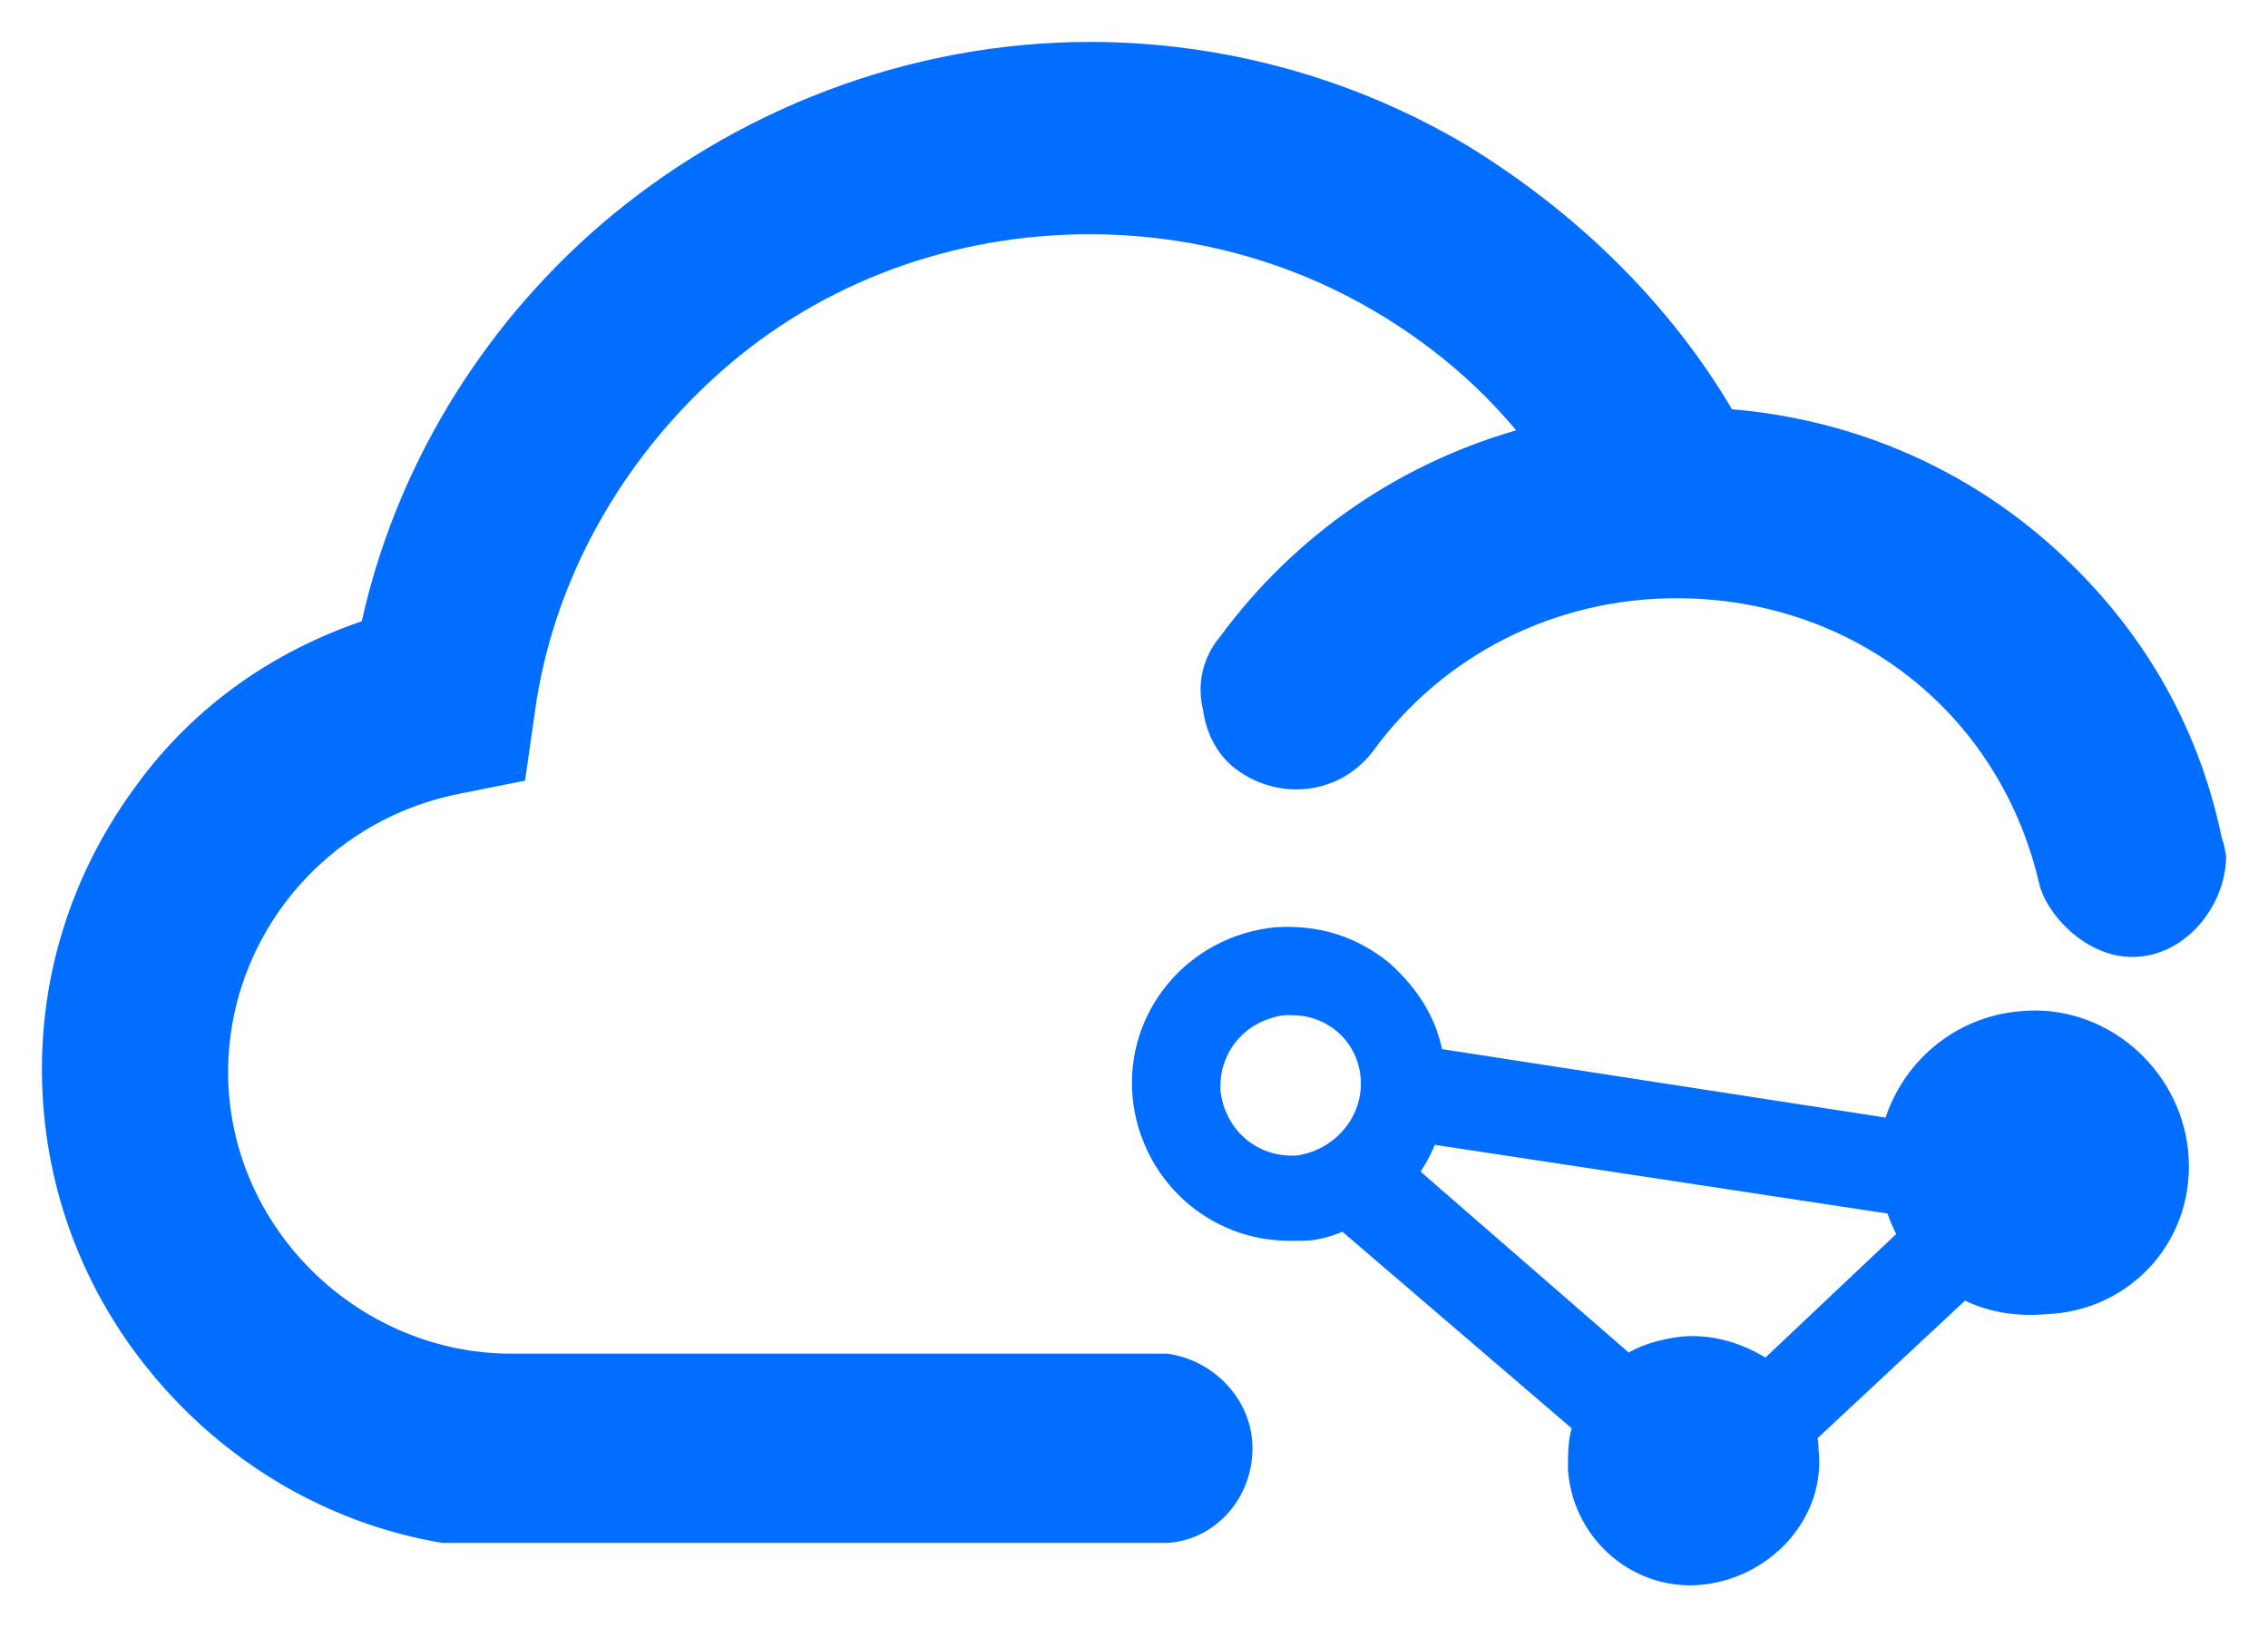
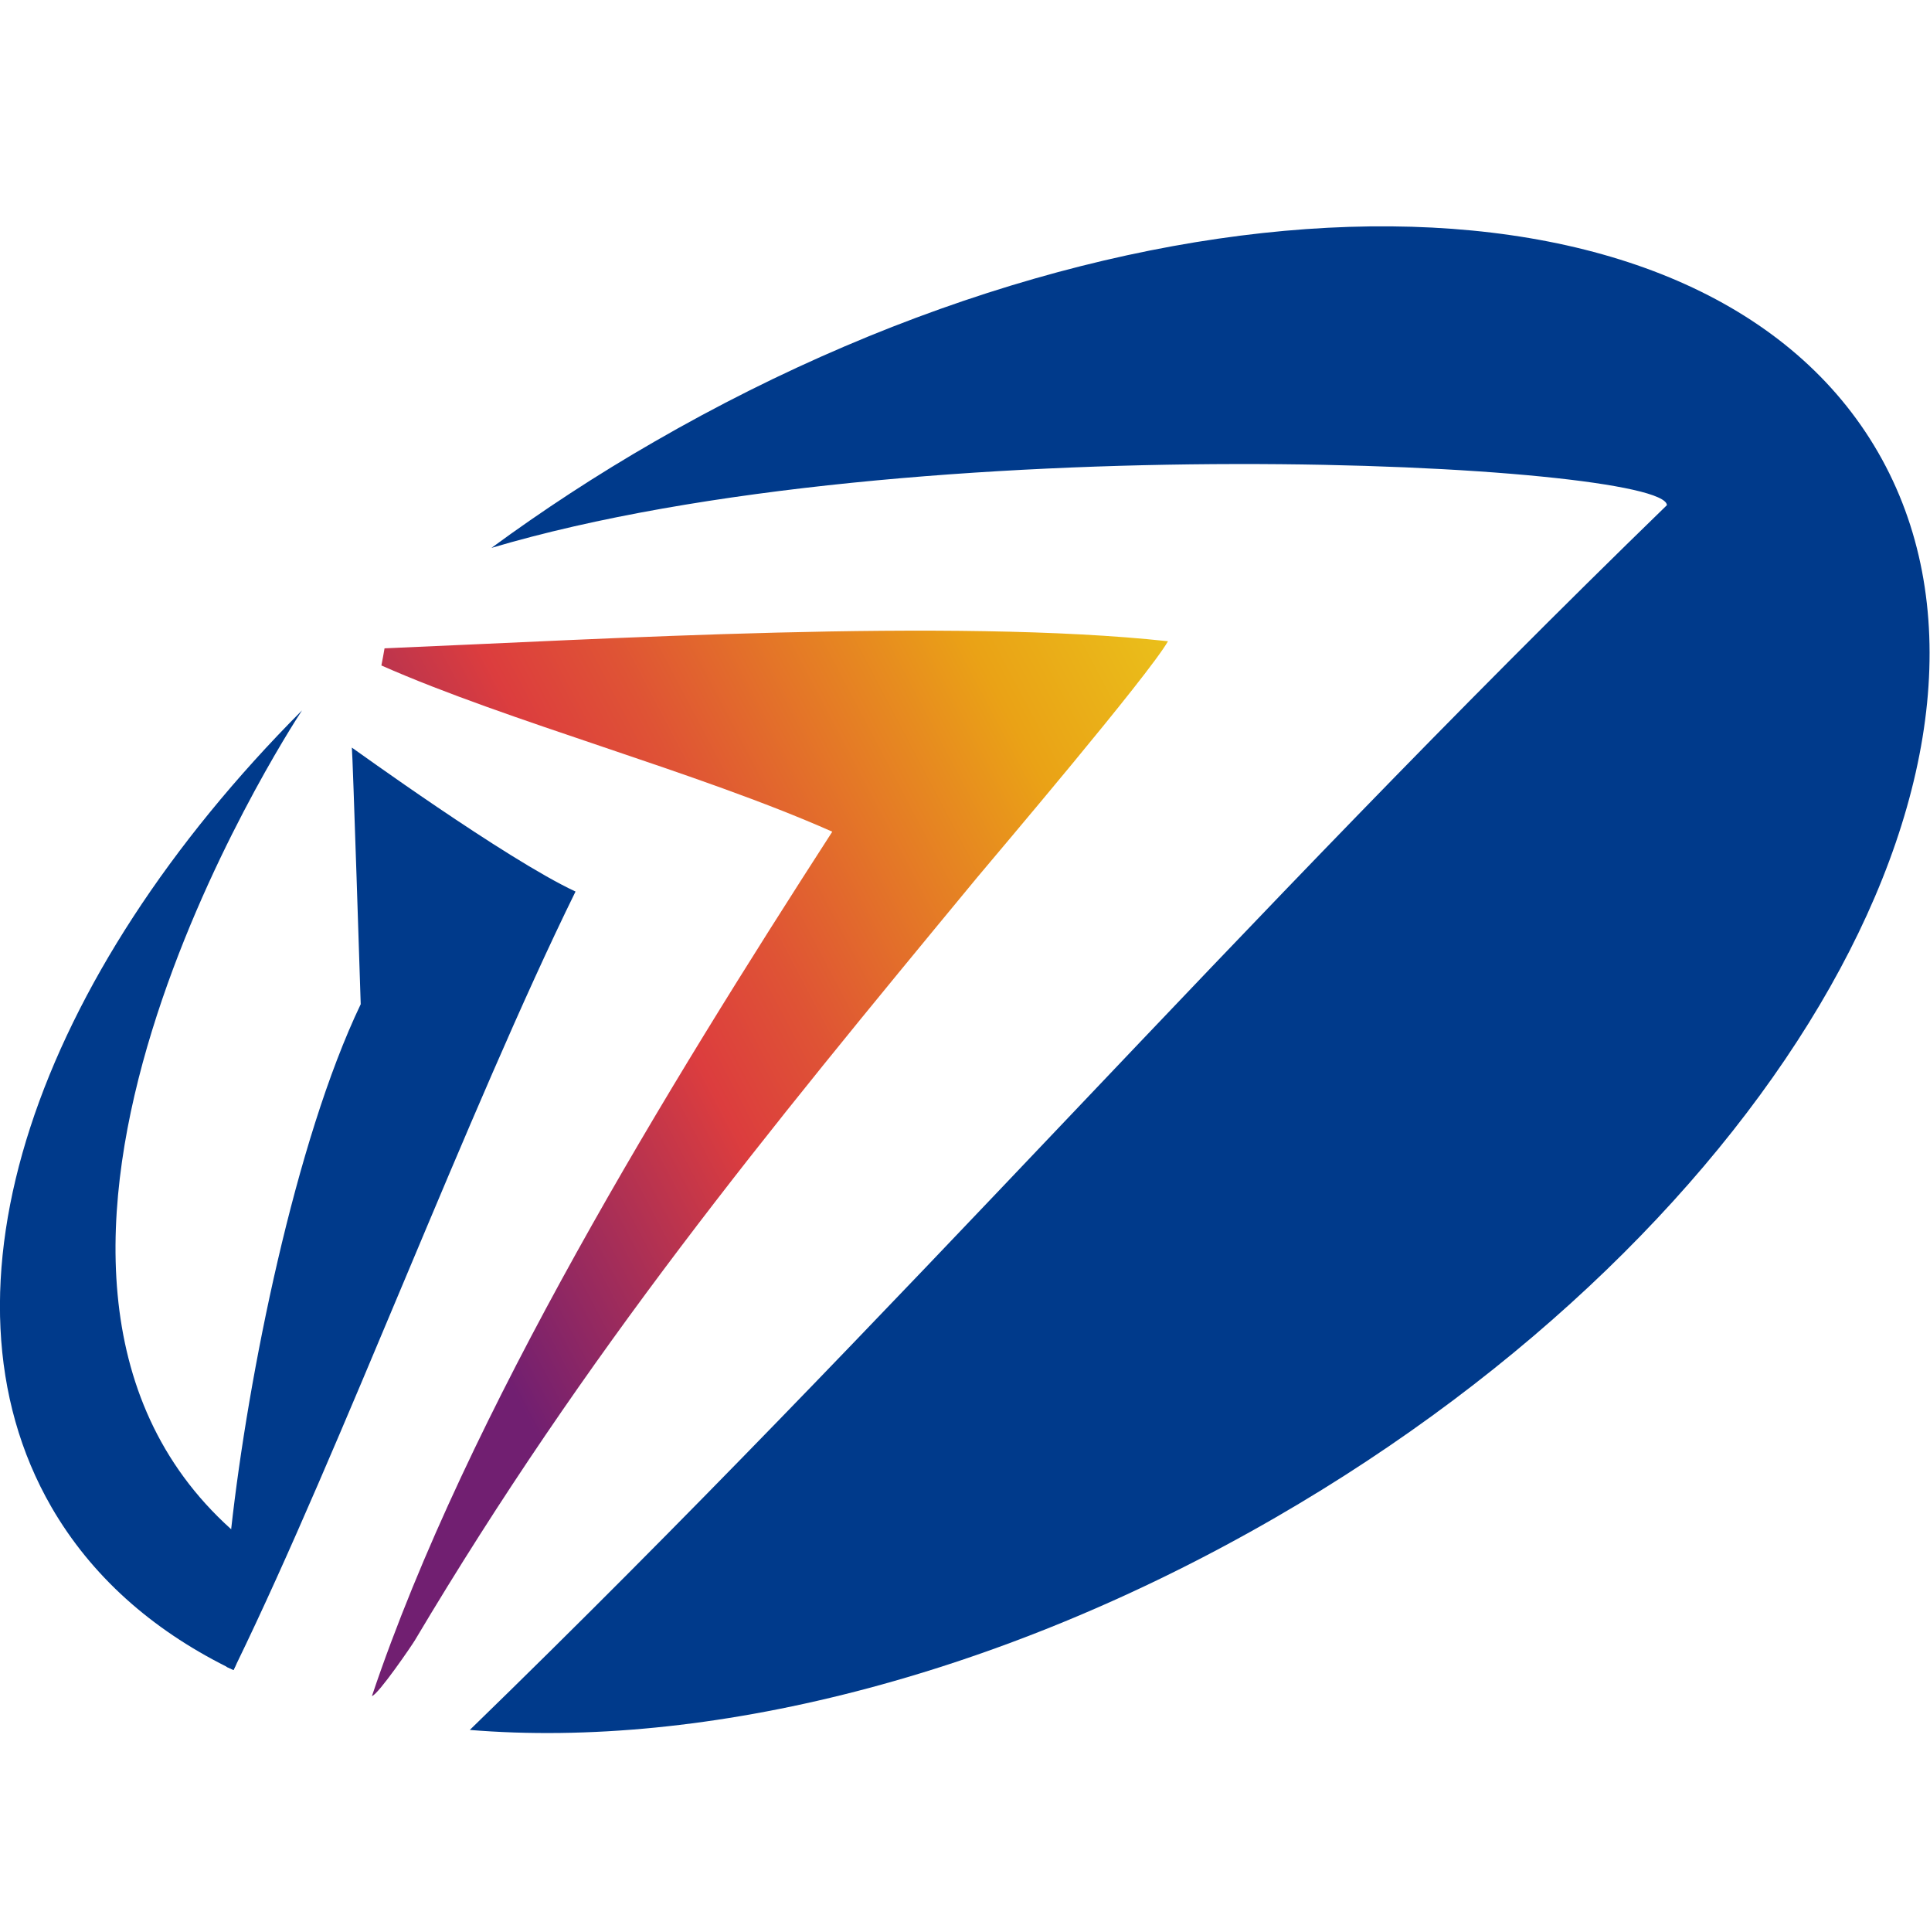
- <svg xmlns="http://www.w3.org/2000/svg" width="46px" height="33px" viewBox="0 0 46 33" version="1.1">
-   <defs>
-     <linearGradient x1="0%" y1="50%" x2="100%" y2="37.492%" id="linearGradient-1">
-       <stop stop-color="#2872E0" offset="0%" />
-       <stop stop-color="#5AFFEF" offset="100%" />
+ <svg xmlns="http://www.w3.org/2000/svg" version="1.1" id="图层_1" x="0px" y="0px" viewBox="0 0 980 981" style="enable-background:new 0 0 980 981;" xml:space="preserve">
+   <style type="text/css">
+ 	.st0{fill:#003A8B;}
+ 	.st1{fill:url(#SVGID_1_);}
+ </style>
+   <g>
+     <path class="st0" d="M647.7,770.6c-141.6,81.8-290,117.6-409.1,107.8c221.1-214.7,386.9-407.2,608-621.9   c-1-21.4-383.8-41.5-597,21.7c25.9-19,53.5-37.1,82.7-53.9c256.2-147.9,534.4-145.5,621.5,5.3   C1040.9,380.5,903.8,622.7,647.7,770.6z" />
+     <path class="st0" d="M123.2,781.6c0.4,0,0.7,0.1,1.1,0.2l-4.5,63.6c-0.4,0.8-0.8,1.6-1.2,2.5c-1.1-0.5-2.4-1.1-3.5-1.6   c-38.1-19.1-68.7-46-89-81.1C-37.4,655.1,18.6,496,153.4,360.7c-7.9,12-183.3,283.3-36.1,415.7C119.2,778.3,121.2,780,123.2,781.6z   " />
+     <linearGradient id="SVGID_1_" gradientUnits="userSpaceOnUse" x1="627.124" y1="365.927" x2="199.921" y2="591.179">
+       <stop offset="0" style="stop-color:#EAC31B" />
+       <stop offset="0.207" style="stop-color:#EAA216" />
+       <stop offset="0.298" style="stop-color:#E78C1F" />
+       <stop offset="0.545" style="stop-color:#DF5335" />
+       <stop offset="0.665" style="stop-color:#DC3D3E" />
+       <stop offset="1" style="stop-color:#711F71" />
    </linearGradient>
-     <linearGradient x1="0%" y1="50%" x2="100%" y2="37.492%" id="linearGradient-2">
-       <stop stop-color="#026EFF" offset="0%" />
-       <stop stop-color="#026EFF" offset="100%" />
-     </linearGradient>
-   </defs>
-   <g id="页面-1" stroke="none" stroke-width="1" fill="none" fill-rule="evenodd">
-     <g id="登录页1" transform="translate(-41, -22)" stroke="#026EFF">
-       <g id="logo-18" transform="translate(42, 23)">
-         <path d="M40.383,10.065 C38.614,8.54 36.418,7.625 34.039,7.442 C32.758,5.246 30.867,3.416 28.671,2.074 C26.414,0.732 23.791,0 21.107,0 C17.508,0 13.969,1.342 11.224,3.721 C8.845,5.795 7.137,8.601 6.466,11.712 C4.636,12.322 3.05,13.42 1.891,15.007 C0.671,16.654 0,18.606 0,20.68 C0,22.937 0.793,25.133 2.318,26.902 C3.782,28.61 5.795,29.769 7.991,30.135 L22.667,30.135 C23.582,30.074 24.253,29.281 24.253,28.366 C24.253,27.451 23.521,26.719 22.667,26.597 L9.272,26.597 C6.1,26.536 3.477,23.913 3.477,20.741 C3.477,17.935 5.49,15.495 8.296,14.946 L9.516,14.702 L9.699,13.42 C10.065,10.736 11.468,8.235 13.542,6.405 C15.617,4.575 18.301,3.599 21.107,3.599 C22.937,3.599 24.767,4.026 26.414,4.88 C27.817,5.612 29.037,6.588 30.013,7.808 C27.512,8.479 25.377,9.943 23.852,12.017 C23.547,12.383 23.425,12.871 23.547,13.359 C23.608,13.847 23.852,14.274 24.218,14.518 C25.011,15.068 26.109,14.946 26.719,14.152 C28.183,12.139 30.501,10.98 33.002,10.98 C36.54,10.98 39.527,13.21 40.442,16.626 L40.503,16.87 C40.609,17.388 41.337,18.253 42.252,18.253 C43.229,18.253 43.998,17.291 44,16.357 C43.938,16.062 43.982,16.227 43.921,16.044 C43.433,13.664 42.213,11.651 40.383,10.065 Z" id="路径" stroke-width="0.3" fill="url(#linearGradient-2)" />
-         <path d="M43.182,22.363 C43.023,20.767 41.587,19.544 39.991,19.703 C38.714,19.809 37.704,20.714 37.384,21.884 L28.076,20.448 C27.969,19.756 27.597,19.171 27.065,18.692 C26.427,18.161 25.682,17.948 24.884,18.001 C23.235,18.161 22.012,19.597 22.172,21.246 C22.331,22.788 23.608,23.958 25.15,23.958 L25.416,23.958 C25.735,23.958 26.001,23.852 26.267,23.746 L31.108,27.895 C31.001,28.161 31.001,28.48 31.001,28.799 C31.108,30.129 32.278,31.086 33.555,30.927 C34.831,30.767 35.842,29.65 35.682,28.373 C35.682,28.267 35.682,28.214 35.629,28.107 L38.821,25.129 C39.299,25.395 39.884,25.501 40.47,25.448 C42.119,25.395 43.342,24.012 43.182,22.363 L43.182,22.363 Z M33.129,26.299 C32.704,26.352 32.331,26.458 32.012,26.671 L27.544,22.788 C27.703,22.575 27.863,22.31 27.969,21.99 L37.438,23.427 C37.491,23.639 37.597,23.852 37.704,24.065 L34.831,26.778 C34.352,26.458 33.767,26.246 33.129,26.299 L33.129,26.299 Z M25.31,22.629 C24.406,22.682 23.661,22.044 23.555,21.139 C23.501,20.235 24.14,19.49 25.044,19.384 L25.203,19.384 C26.055,19.384 26.746,20.022 26.799,20.873 C26.852,21.778 26.161,22.522 25.31,22.629 Z" id="形状" stroke-width="0.4" fill="#026EFF" fill-rule="nonzero" />
-       </g>
-     </g>
+     <path class="st1" d="M593.2,325.6c-10,17.5-87.8,109-96.8,119.8c-109,131.9-198.2,240.4-285.7,387.5c-1.2,2.1-18.6,27.6-21.8,28.3   c48.3-143.7,150.6-310,233.8-438.9c-68.8-30.5-164.1-55.7-229-84.4c0.6-2.9,1.1-5.8,1.6-8.7C305.5,324.6,483.8,313.7,593.2,325.6z" />
+     <path class="st0" d="M292.3,452.7c-54.2,110.2-119.2,283.3-172.5,392.8c-0.4,0.8-0.8,1.6-1.2,2.5c-1.1-0.5-2.4-1.1-3.5-1.6   c-2.5-10.8-1.5-36.5,2.3-69.9c8.6-77.7,32.5-197,65.8-266.6c0,0-4.1-128.3-4.5-130.3C179,379.7,256.9,436.2,292.3,452.7z" />
  </g>
</svg>
